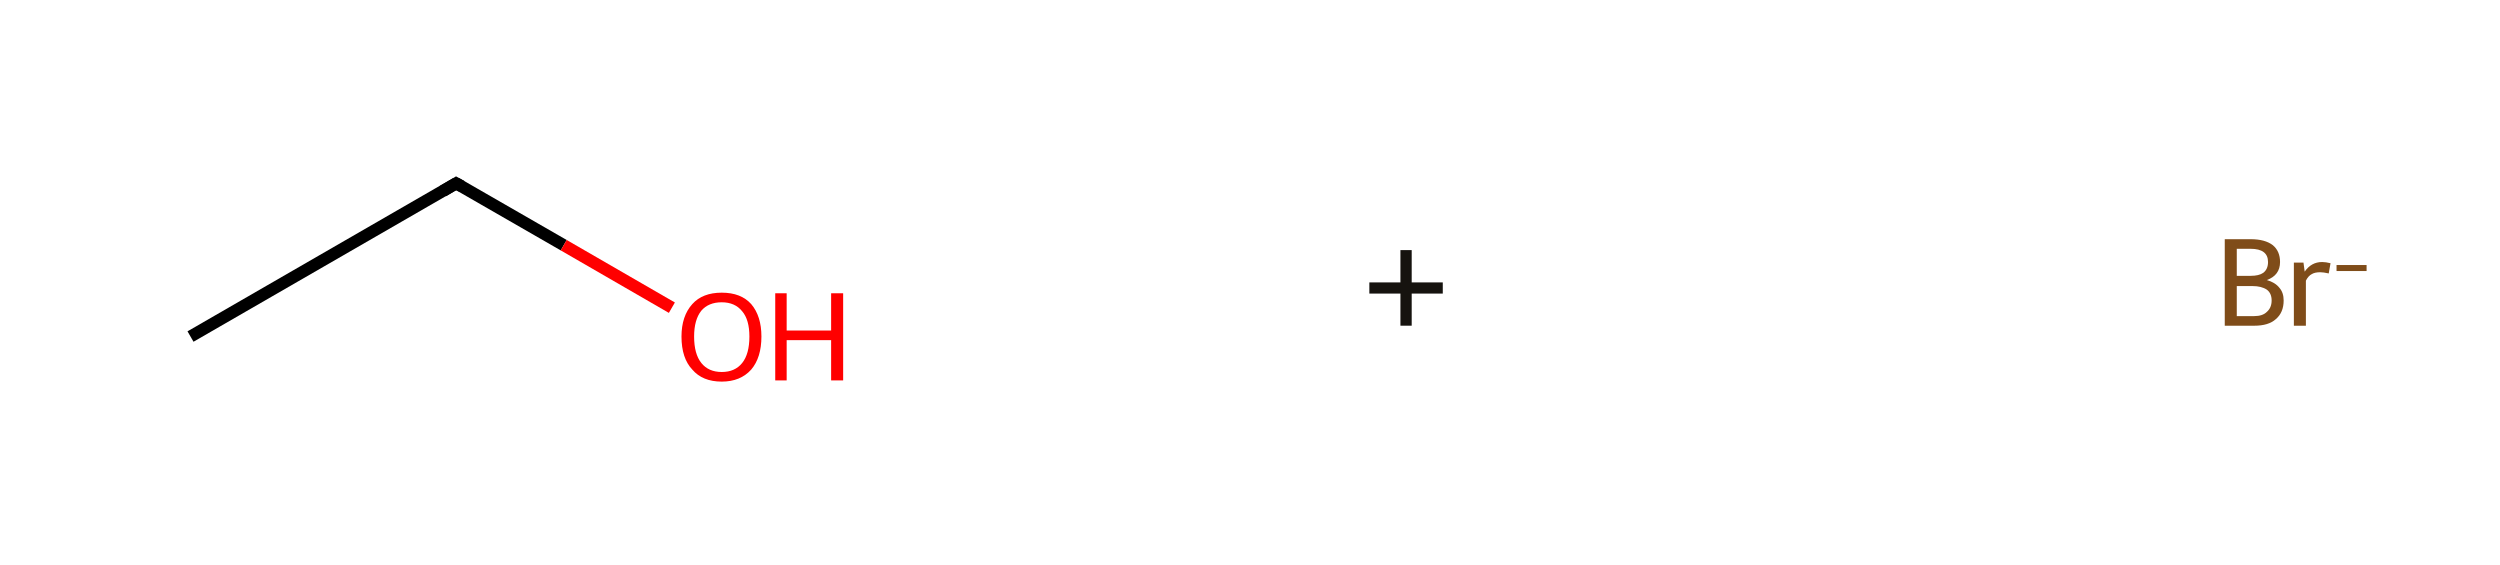
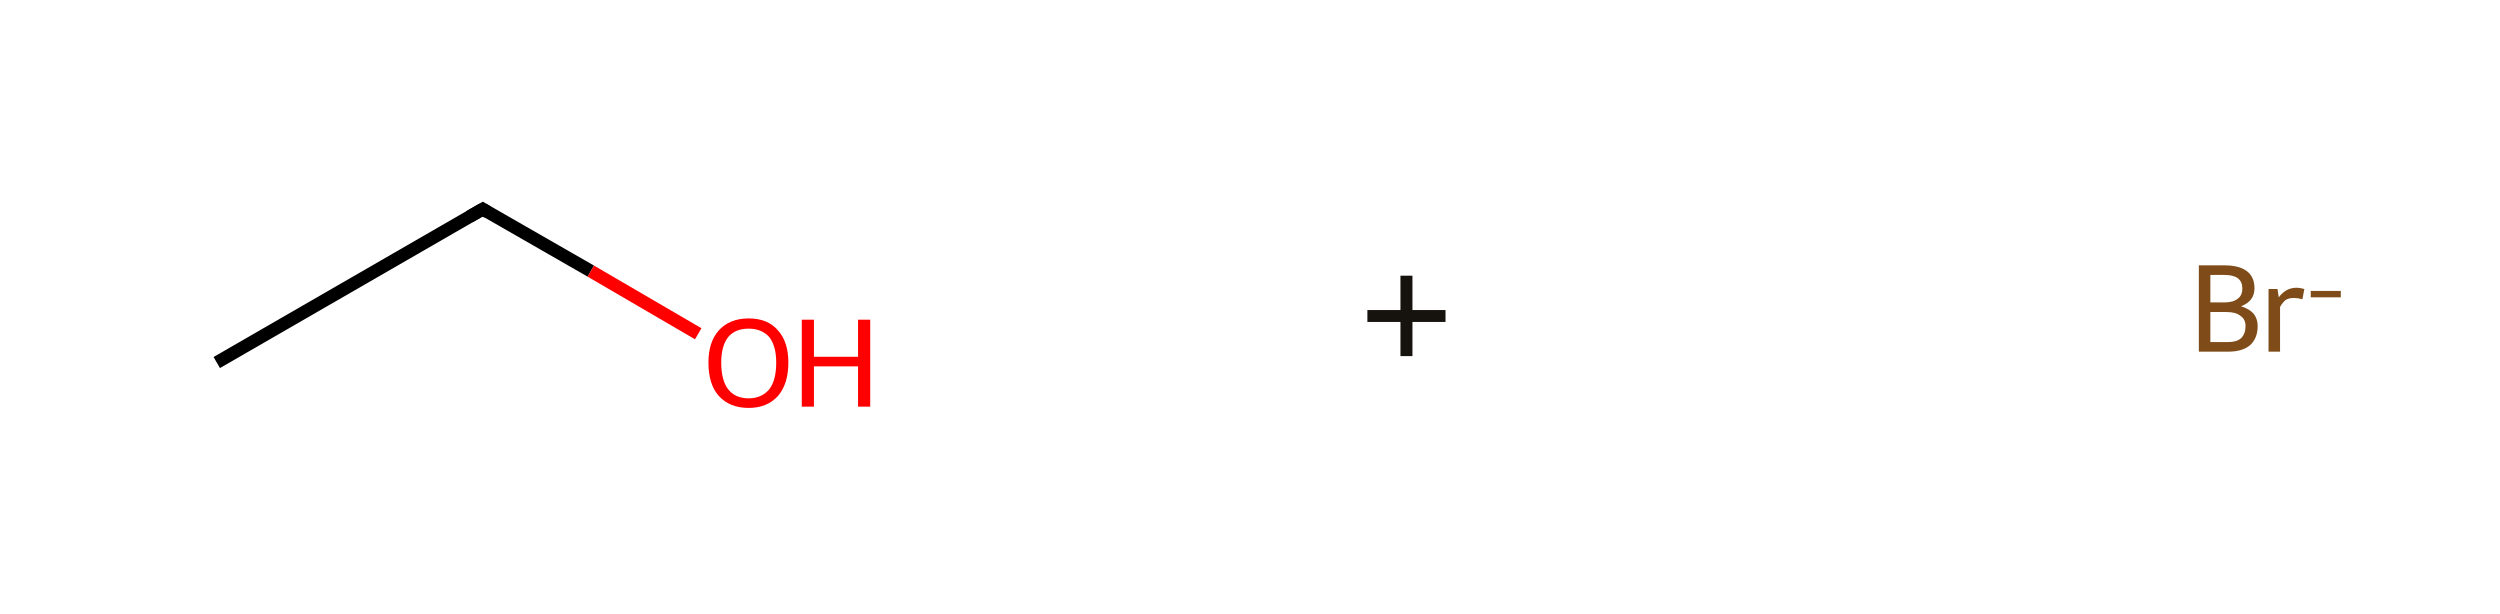
- <svg xmlns="http://www.w3.org/2000/svg" version="1.1" width="416px" height="94px" viewBox="39 68 416 94">
+ <svg xmlns="http://www.w3.org/2000/svg" version="1.1" width="391px" height="96px" viewBox="30 54 391 96">
  <g transform="translate(0, 0)">
-     <path class="bond-0 atom-0 atom-1" d="M 70.7,124.0 L 114.9,98.5" style="fill:none;fill-rule:evenodd;stroke:#000000;stroke-width:2.0px;stroke-linecap:butt;stroke-linejoin:miter;stroke-opacity:1" />
-     <path class="bond-1 atom-1 atom-2" d="M 114.9,98.5 L 132.8,108.8" style="fill:none;fill-rule:evenodd;stroke:#000000;stroke-width:2.0px;stroke-linecap:butt;stroke-linejoin:miter;stroke-opacity:1" />
-     <path class="bond-1 atom-1 atom-2" d="M 132.8,108.8 L 150.8,119.2" style="fill:none;fill-rule:evenodd;stroke:#FF0000;stroke-width:2.0px;stroke-linecap:butt;stroke-linejoin:miter;stroke-opacity:1" />
-     <path d="M 112.7,99.8 L 114.9,98.5 L 115.8,99.0" style="fill:none;stroke:#000000;stroke-width:2.0px;stroke-linecap:butt;stroke-linejoin:miter;stroke-miterlimit:10;stroke-opacity:1;" />
-     <path class="atom-2" d="M 152.4 124.0 Q 152.4 120.6, 154.2 118.6 Q 155.9 116.7, 159.1 116.7 Q 162.3 116.7, 164.0 118.6 Q 165.7 120.6, 165.7 124.0 Q 165.7 127.5, 164.0 129.5 Q 162.2 131.5, 159.1 131.5 Q 155.9 131.5, 154.2 129.5 Q 152.4 127.6, 152.4 124.0 M 159.1 129.9 Q 161.3 129.9, 162.5 128.4 Q 163.7 126.9, 163.7 124.0 Q 163.7 121.2, 162.5 119.8 Q 161.3 118.3, 159.1 118.3 Q 156.9 118.3, 155.7 119.7 Q 154.5 121.2, 154.5 124.0 Q 154.5 126.9, 155.7 128.4 Q 156.9 129.9, 159.1 129.9 " fill="#FF0000" />
-     <path class="atom-2" d="M 168.0 116.8 L 169.9 116.8 L 169.9 123.0 L 177.3 123.0 L 177.3 116.8 L 179.3 116.8 L 179.3 131.3 L 177.3 131.3 L 177.3 124.6 L 169.9 124.6 L 169.9 131.3 L 168.0 131.3 L 168.0 116.8 " fill="#FF0000" />
+     <path class="bond-0 atom-0 atom-1" d="M 63.9,110.7 L 105.5,86.7" style="fill:none;fill-rule:evenodd;stroke:#000000;stroke-width:2.0px;stroke-linecap:butt;stroke-linejoin:miter;stroke-opacity:1" />
+     <path class="bond-1 atom-1 atom-2" d="M 105.5,86.7 L 122.4,96.4" style="fill:none;fill-rule:evenodd;stroke:#000000;stroke-width:2.0px;stroke-linecap:butt;stroke-linejoin:miter;stroke-opacity:1" />
+     <path class="bond-1 atom-1 atom-2" d="M 122.4,96.4 L 139.2,106.2" style="fill:none;fill-rule:evenodd;stroke:#FF0000;stroke-width:2.0px;stroke-linecap:butt;stroke-linejoin:miter;stroke-opacity:1" />
+     <path d="M 103.4,87.9 L 105.5,86.7 L 106.3,87.2" style="fill:none;stroke:#000000;stroke-width:2.0px;stroke-linecap:butt;stroke-linejoin:miter;stroke-miterlimit:10;stroke-opacity:1;" />
+     <path class="atom-2" d="M 140.8 110.7 Q 140.8 107.5, 142.4 105.7 Q 144.1 103.8, 147.1 103.8 Q 150.1 103.8, 151.7 105.7 Q 153.3 107.5, 153.3 110.7 Q 153.3 114.0, 151.7 115.9 Q 150.0 117.8, 147.1 117.8 Q 144.1 117.8, 142.4 115.9 Q 140.8 114.1, 140.8 110.7 M 147.1 116.3 Q 149.1 116.3, 150.3 114.9 Q 151.4 113.5, 151.4 110.7 Q 151.4 108.1, 150.3 106.7 Q 149.1 105.4, 147.1 105.4 Q 145.0 105.4, 143.9 106.7 Q 142.8 108.1, 142.8 110.7 Q 142.8 113.5, 143.9 114.9 Q 145.0 116.3, 147.1 116.3 " fill="#FF0000" />
+     <path class="atom-2" d="M 155.4 104.0 L 157.3 104.0 L 157.3 109.8 L 164.2 109.8 L 164.2 104.0 L 166.1 104.0 L 166.1 117.6 L 164.2 117.6 L 164.2 111.3 L 157.3 111.3 L 157.3 117.6 L 155.4 117.6 L 155.4 104.0 " fill="#FF0000" />
  </g>
-   <g transform="translate(296, 0)">
-     <path class="atom-0" d="M 120.2 114.6 Q 121.6 115.0, 122.3 115.9 Q 123.0 116.7, 123.0 118.0 Q 123.0 120.0, 121.7 121.1 Q 120.5 122.2, 118.1 122.2 L 113.2 122.2 L 113.2 107.8 L 117.5 107.8 Q 119.9 107.8, 121.2 108.8 Q 122.4 109.8, 122.4 111.6 Q 122.4 113.8, 120.2 114.6 M 115.2 109.4 L 115.2 113.9 L 117.5 113.9 Q 118.9 113.9, 119.6 113.4 Q 120.4 112.8, 120.4 111.6 Q 120.4 109.4, 117.5 109.4 L 115.2 109.4 M 118.1 120.6 Q 119.5 120.6, 120.2 119.9 Q 121.0 119.2, 121.0 118.0 Q 121.0 116.8, 120.2 116.2 Q 119.3 115.6, 117.8 115.6 L 115.2 115.6 L 115.2 120.6 L 118.1 120.6 " fill="#7F4C19" />
-     <path class="atom-0" d="M 126.3 111.7 L 126.5 113.2 Q 127.6 111.6, 129.4 111.6 Q 130.0 111.6, 130.8 111.8 L 130.5 113.5 Q 129.6 113.3, 129.1 113.3 Q 128.2 113.3, 127.7 113.6 Q 127.1 113.9, 126.7 114.7 L 126.7 122.2 L 124.7 122.2 L 124.7 111.7 L 126.3 111.7 " fill="#7F4C19" />
-     <path class="atom-0" d="M 131.8 112.1 L 136.8 112.1 L 136.8 113.1 L 131.8 113.1 L 131.8 112.1 " fill="#7F4C19" />
+   <g transform="translate(270, 0)">
+     <path class="atom-0" d="M 110.5 101.9 Q 111.8 102.3, 112.5 103.1 Q 113.1 103.9, 113.1 105.0 Q 113.1 106.9, 111.9 108.0 Q 110.7 109.0, 108.5 109.0 L 103.9 109.0 L 103.9 95.5 L 107.9 95.5 Q 110.2 95.5, 111.4 96.4 Q 112.6 97.3, 112.6 99.1 Q 112.6 101.1, 110.5 101.9 M 105.7 97.0 L 105.7 101.3 L 107.9 101.3 Q 109.3 101.3, 110.0 100.7 Q 110.7 100.2, 110.7 99.1 Q 110.7 97.0, 107.9 97.0 L 105.7 97.0 M 108.5 107.5 Q 109.8 107.5, 110.5 106.9 Q 111.2 106.2, 111.2 105.0 Q 111.2 103.9, 110.4 103.4 Q 109.7 102.8, 108.2 102.8 L 105.7 102.8 L 105.7 107.5 L 108.5 107.5 " fill="#7F4C19" />
+     <path class="atom-0" d="M 116.2 99.2 L 116.4 100.5 Q 117.5 99.0, 119.2 99.0 Q 119.7 99.0, 120.4 99.2 L 120.1 100.8 Q 119.3 100.6, 118.8 100.6 Q 118.0 100.6, 117.5 100.9 Q 117.0 101.3, 116.6 102.0 L 116.6 109.0 L 114.8 109.0 L 114.8 99.2 L 116.2 99.2 " fill="#7F4C19" />
+     <path class="atom-0" d="M 121.4 99.5 L 126.1 99.5 L 126.1 100.5 L 121.4 100.5 L 121.4 99.5 " fill="#7F4C19" />
  </g>
-   <text x="273" y="115" text-anchor="middle" dominant-baseline="central" font-family="Karla, sans-serif" font-size="26" fill="#16130F">+</text>
+   <text x="250" y="102.5" text-anchor="middle" dominant-baseline="central" font-family="Karla, sans-serif" font-size="26" fill="#16130F">+</text>
</svg>
